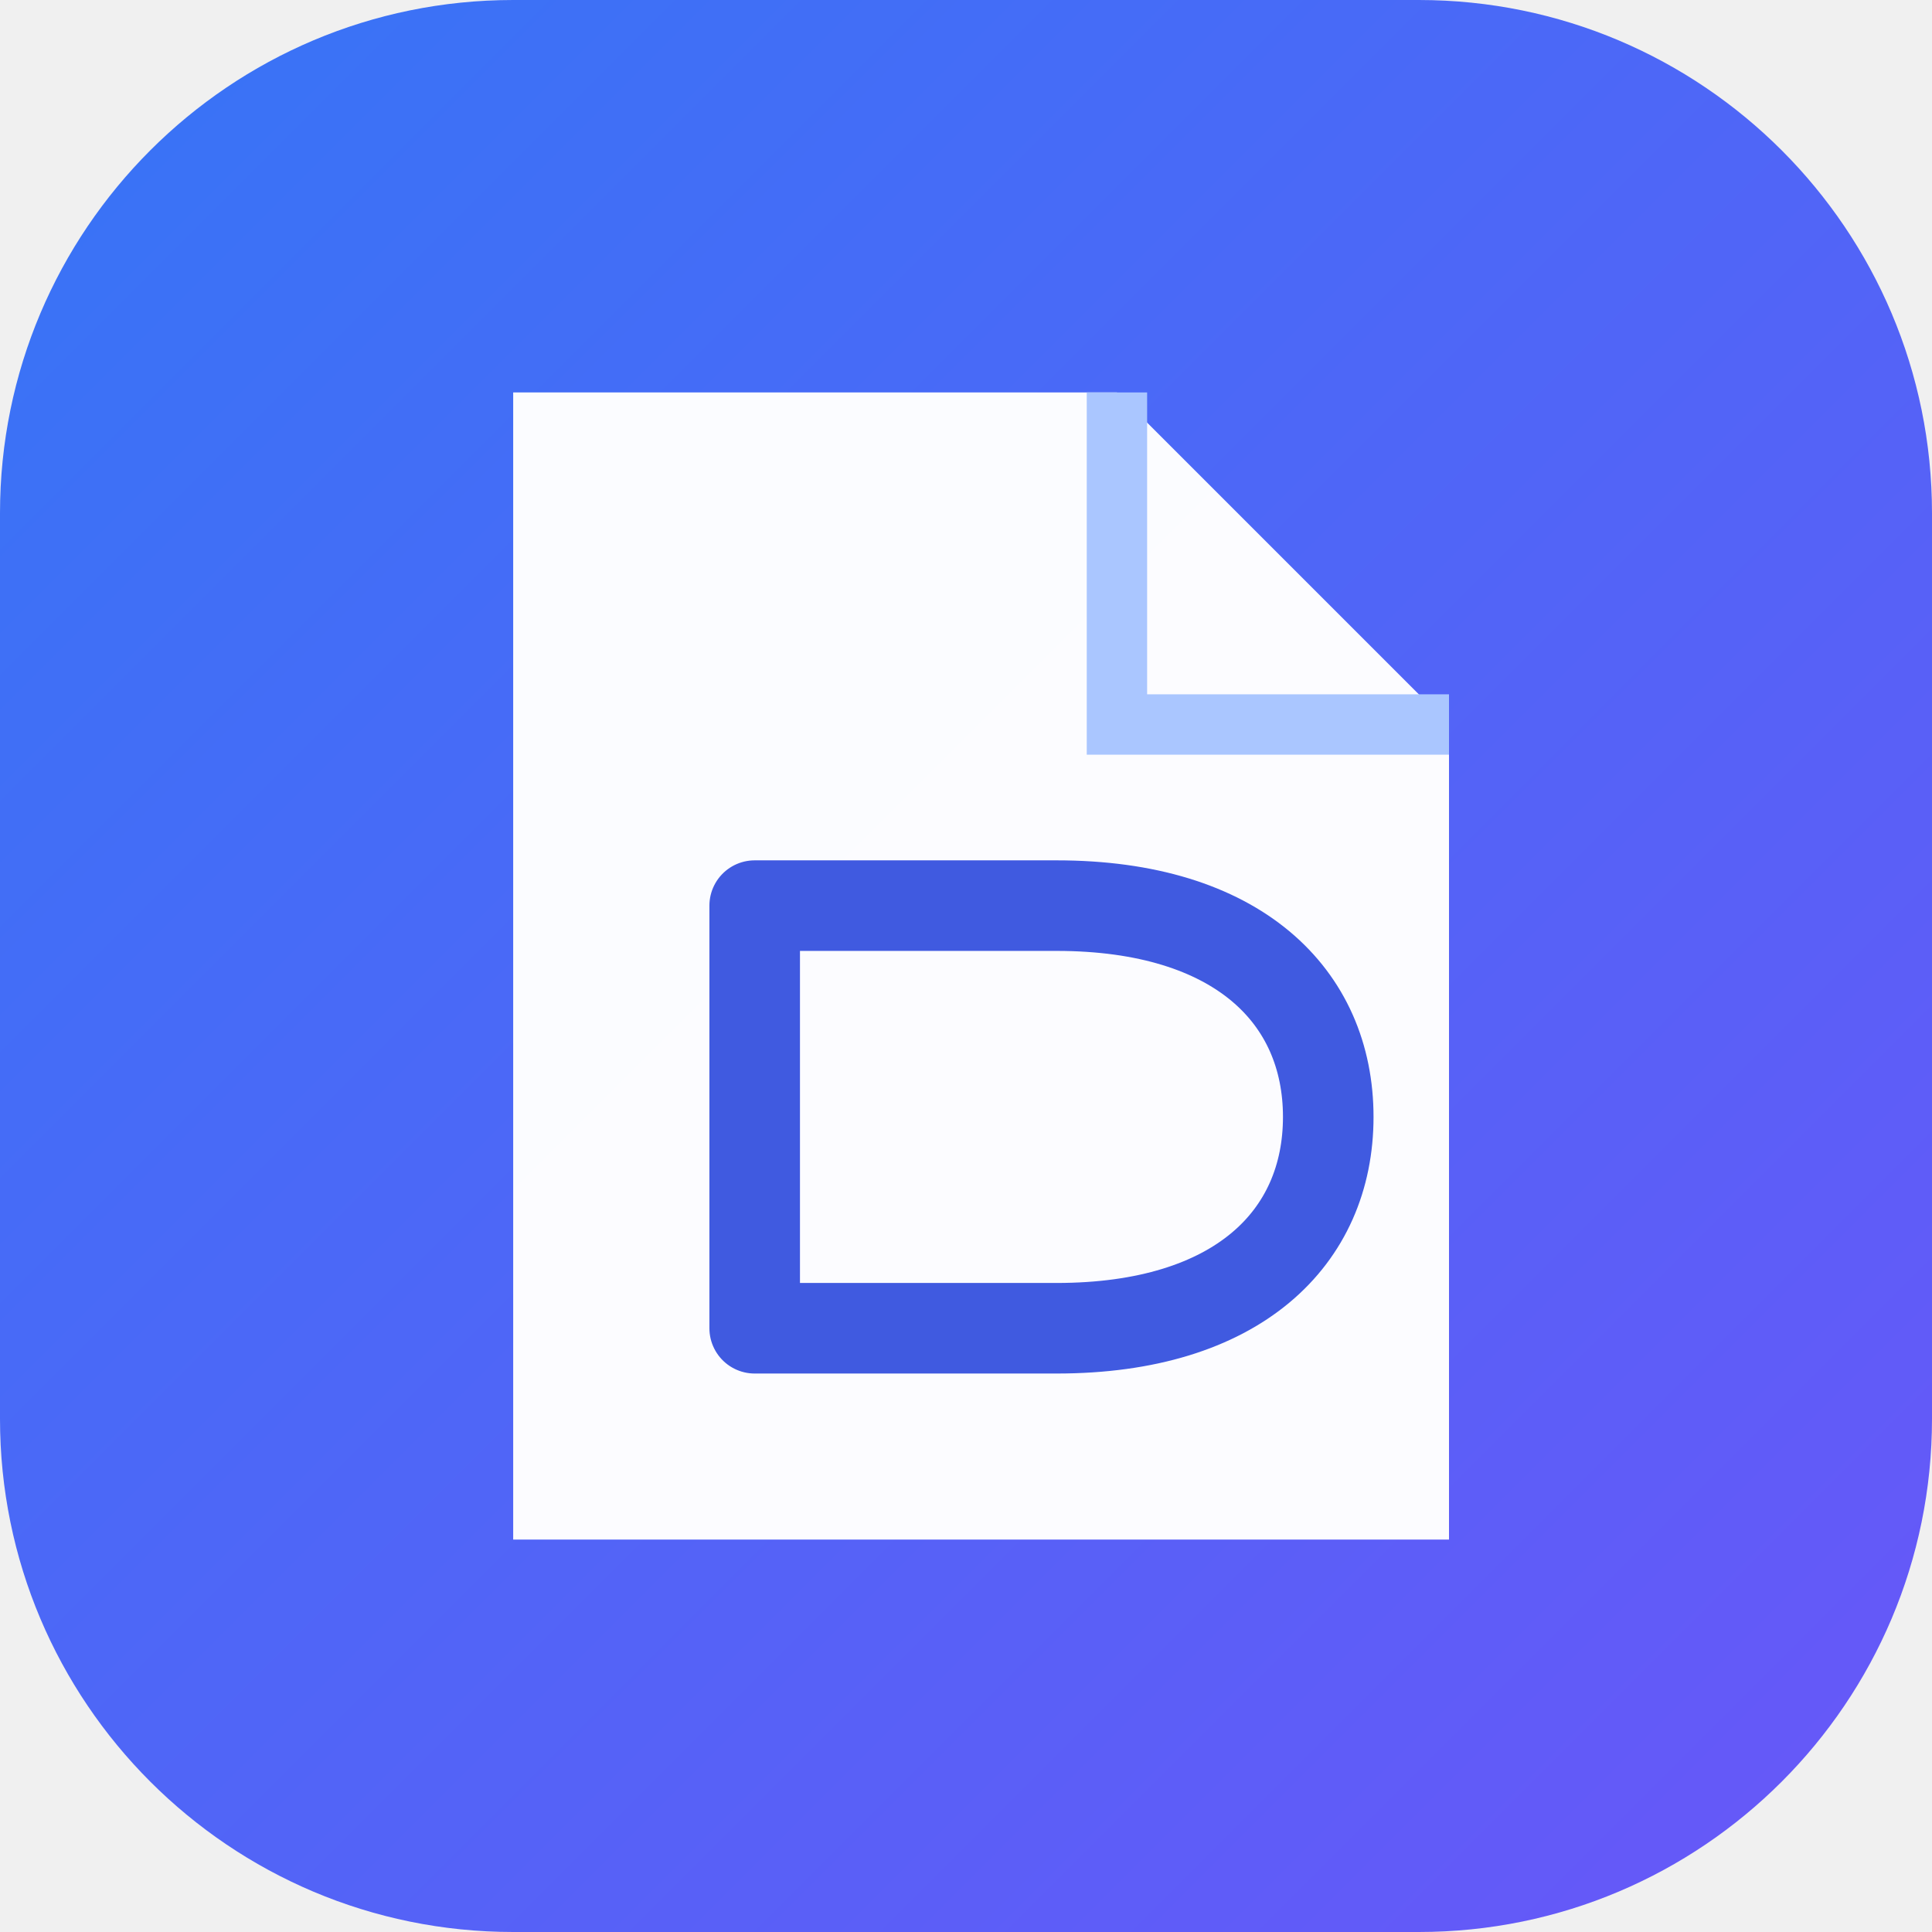
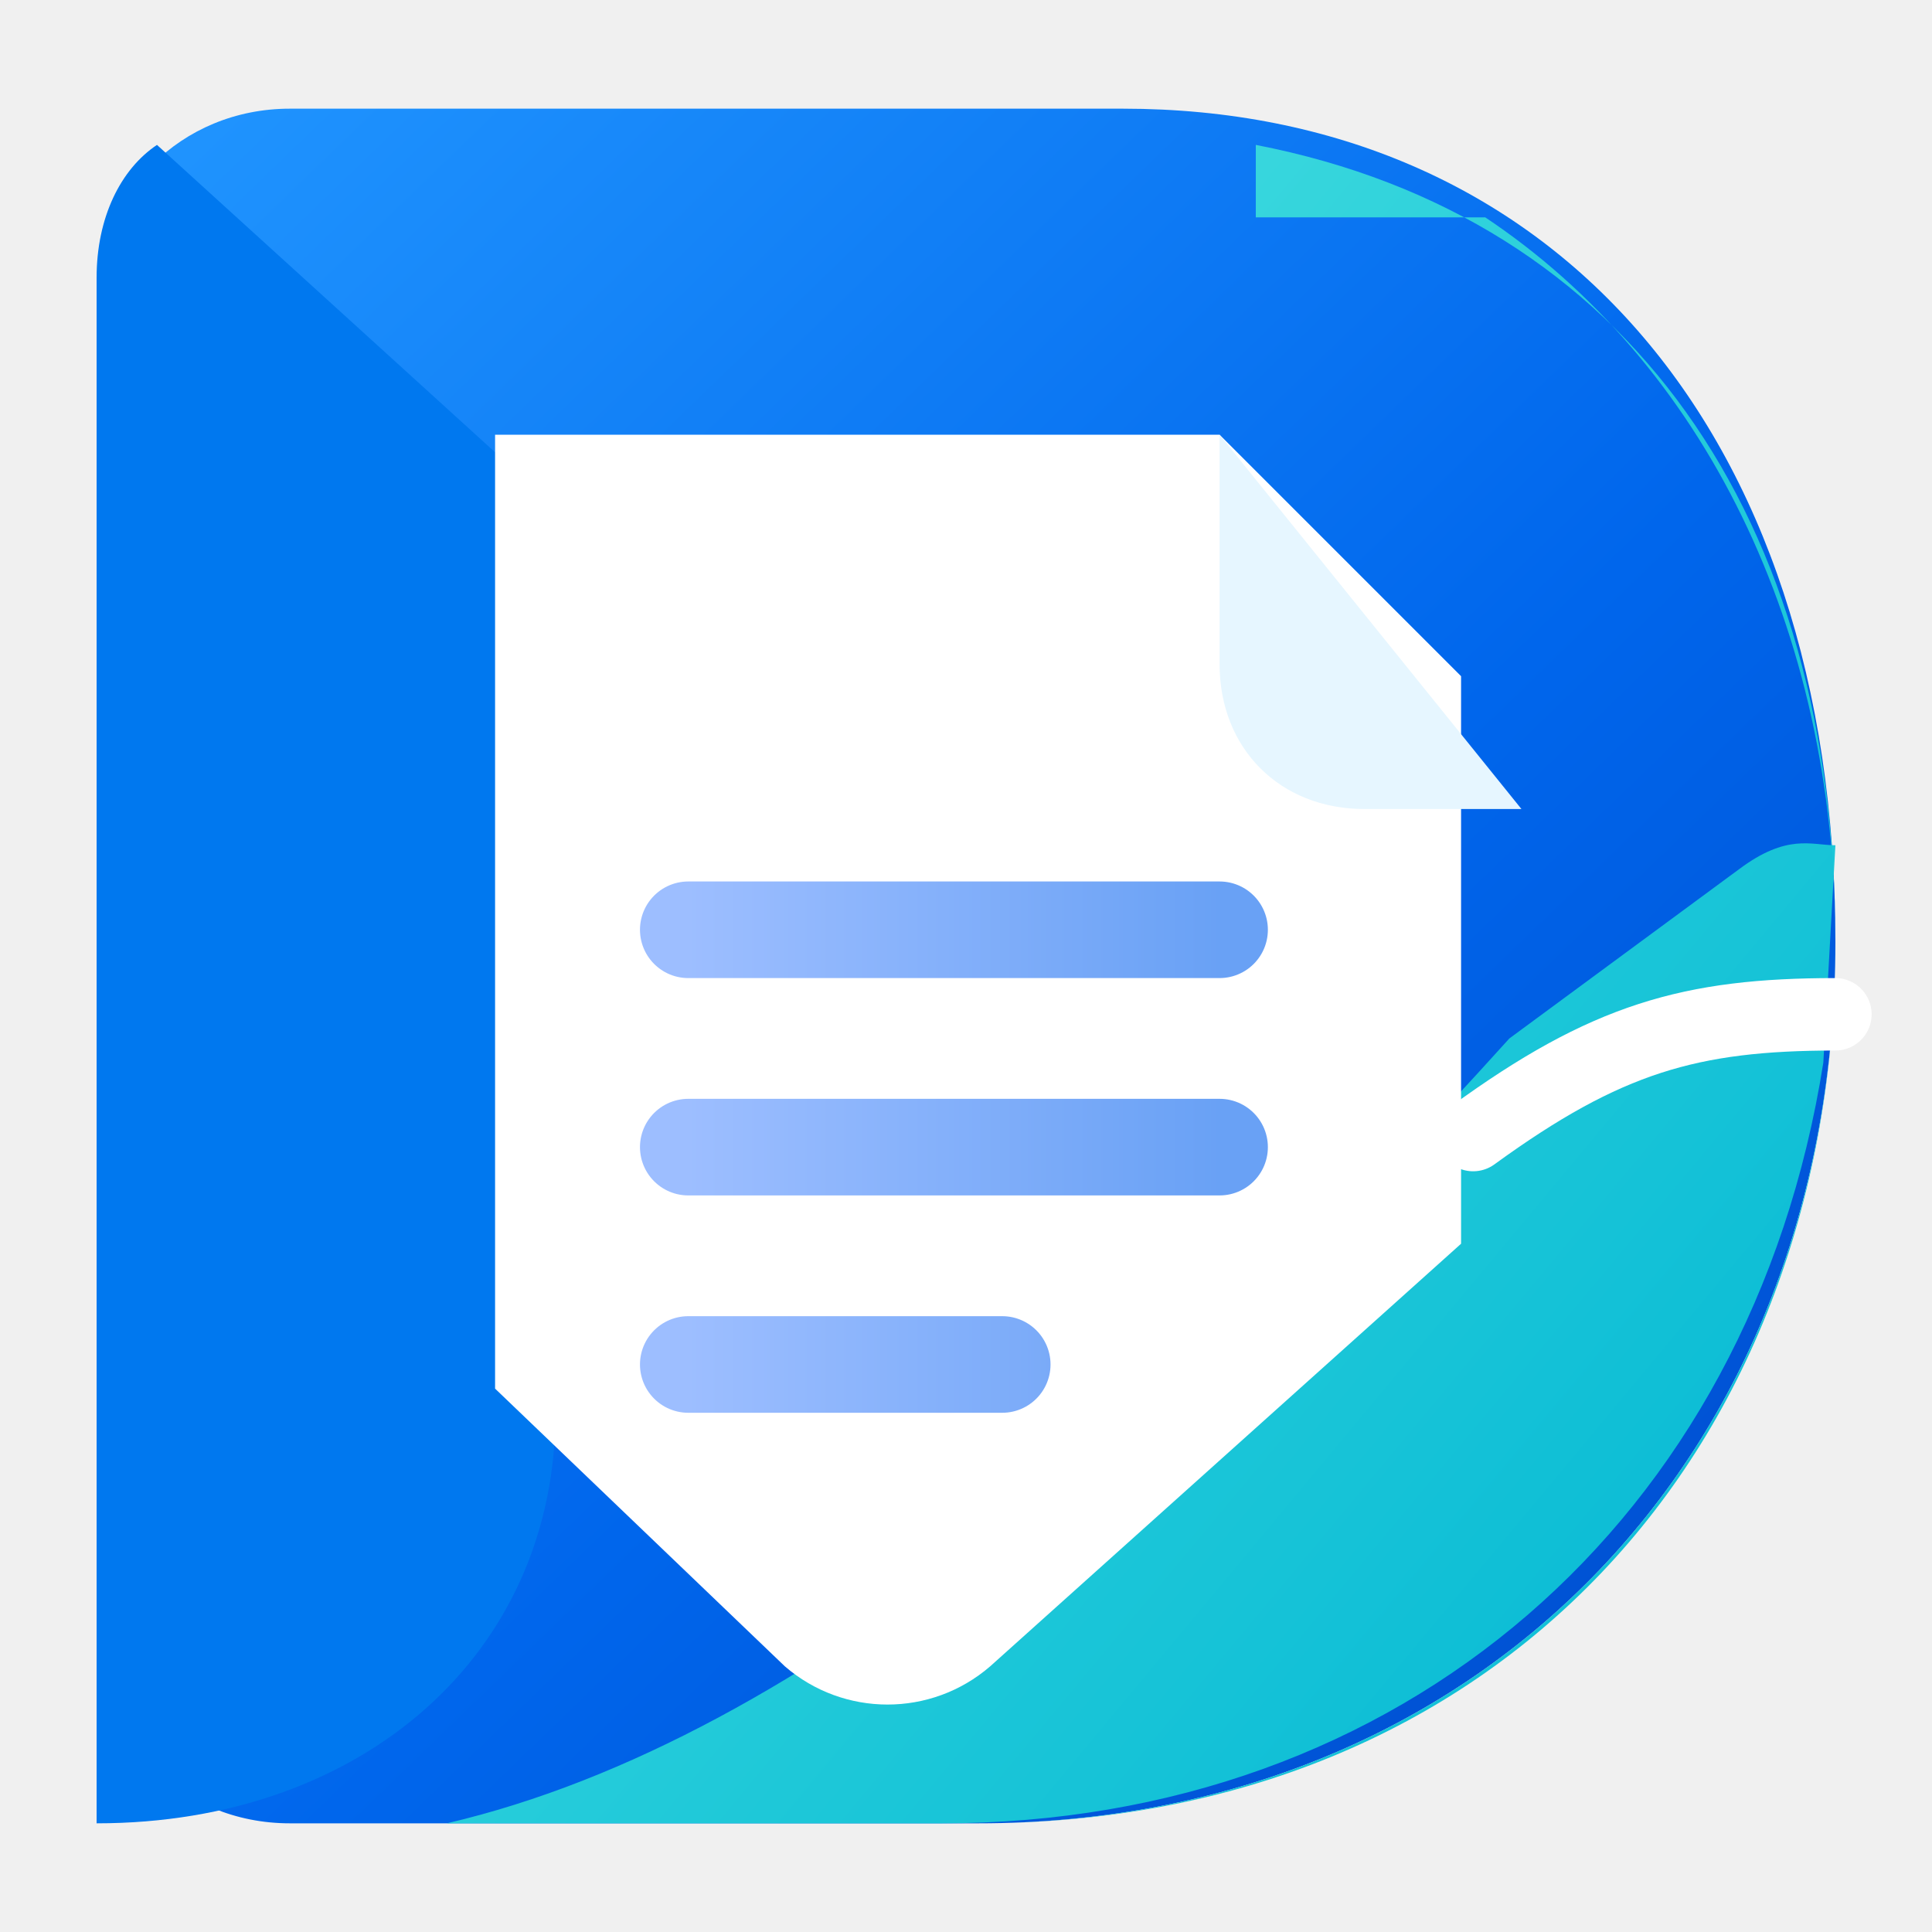
- <svg xmlns="http://www.w3.org/2000/svg" viewBox="0 0 64 64" role="img" aria-label="Docvelio icon">
+ <svg xmlns="http://www.w3.org/2000/svg" viewBox="0 0 160 160" role="img" aria-labelledby="title">
  <defs>
-     <linearGradient id="g" x1="0" y1="0" x2="1" y2="1">
-       <stop stop-color="#3675f6" />
-       <stop offset="1" stop-color="#6956f8" />
+     <linearGradient id="blue" x1="0" y1="0" x2="1" y2="1">
+       <stop stop-color="#2196FF" />
+       <stop offset=".57" stop-color="#0066EC" />
+       <stop offset="1" stop-color="#0049CA" />
+     </linearGradient>
+     <linearGradient id="aqua" x1="0" y1="0" x2="1" y2="1">
+       <stop stop-color="#50E6DF" />
+       <stop offset="1" stop-color="#00B8D4" />
+     </linearGradient>
+     <linearGradient id="line" x1="0" x2="1" y1="0" y2="0">
+       <stop stop-color="#9DBEFF" />
+       <stop offset="1" stop-color="#69A1F5" />
    </linearGradient>
  </defs>
-   <rect width="64" height="64" rx="17" fill="url(#g)" />
-   <path d="M17 13h20l11 11v27H17z" fill="#fff" opacity=".98" />
-   <path d="M37 13v11h11" fill="none" stroke="#aac6ff" stroke-width="2" />
-   <path d="M25 30h10c6 0 9 3 9 7s-3 7-9 7H25z" fill="none" stroke="#405ae0" stroke-width="3" stroke-linejoin="round" />
+   <path fill="url(#blue)" d="M24 9h69c35 0 59 26 59 69 0 43-30 73-71 73H24c-9 0-16-7-16-16V25C8 16 15 9 24 9Z" />
+   <path fill="#0078EF" d="M8 23c0-5 2-9 5-11l33 30v75c0 20-16 34-38 34V23Z" />
+   <path fill="url(#aqua)" d="M104 12c31 6 48 31 48 66 0 43-30 73-71 73H37c30-7 60-34 88-65l19-14c4-3 6-2 8-2l-1 18c-6 38-35 63-73 63h3 0c43 0 71-31 71-73 0-26-11-48-29-60l-19 0Z" opacity=".98" />
+   <path fill="#fff" d="M41 36h60l20 20v47l-39 35a13 13 0 0 1-17 0l-24-23V36Z" />
+   <path fill="#E6F6FF" d="M101 36v19c0 7 5 12 12 12h13Z" />
+   <path stroke="url(#line)" stroke-width="8" stroke-linecap="round" d="M57 77h44M57 95h44M57 113h26" />
+   <path stroke="#fff" stroke-width="6" fill="none" stroke-linecap="round" d="M122 94c11-8 18-10 30-10" />
</svg>
